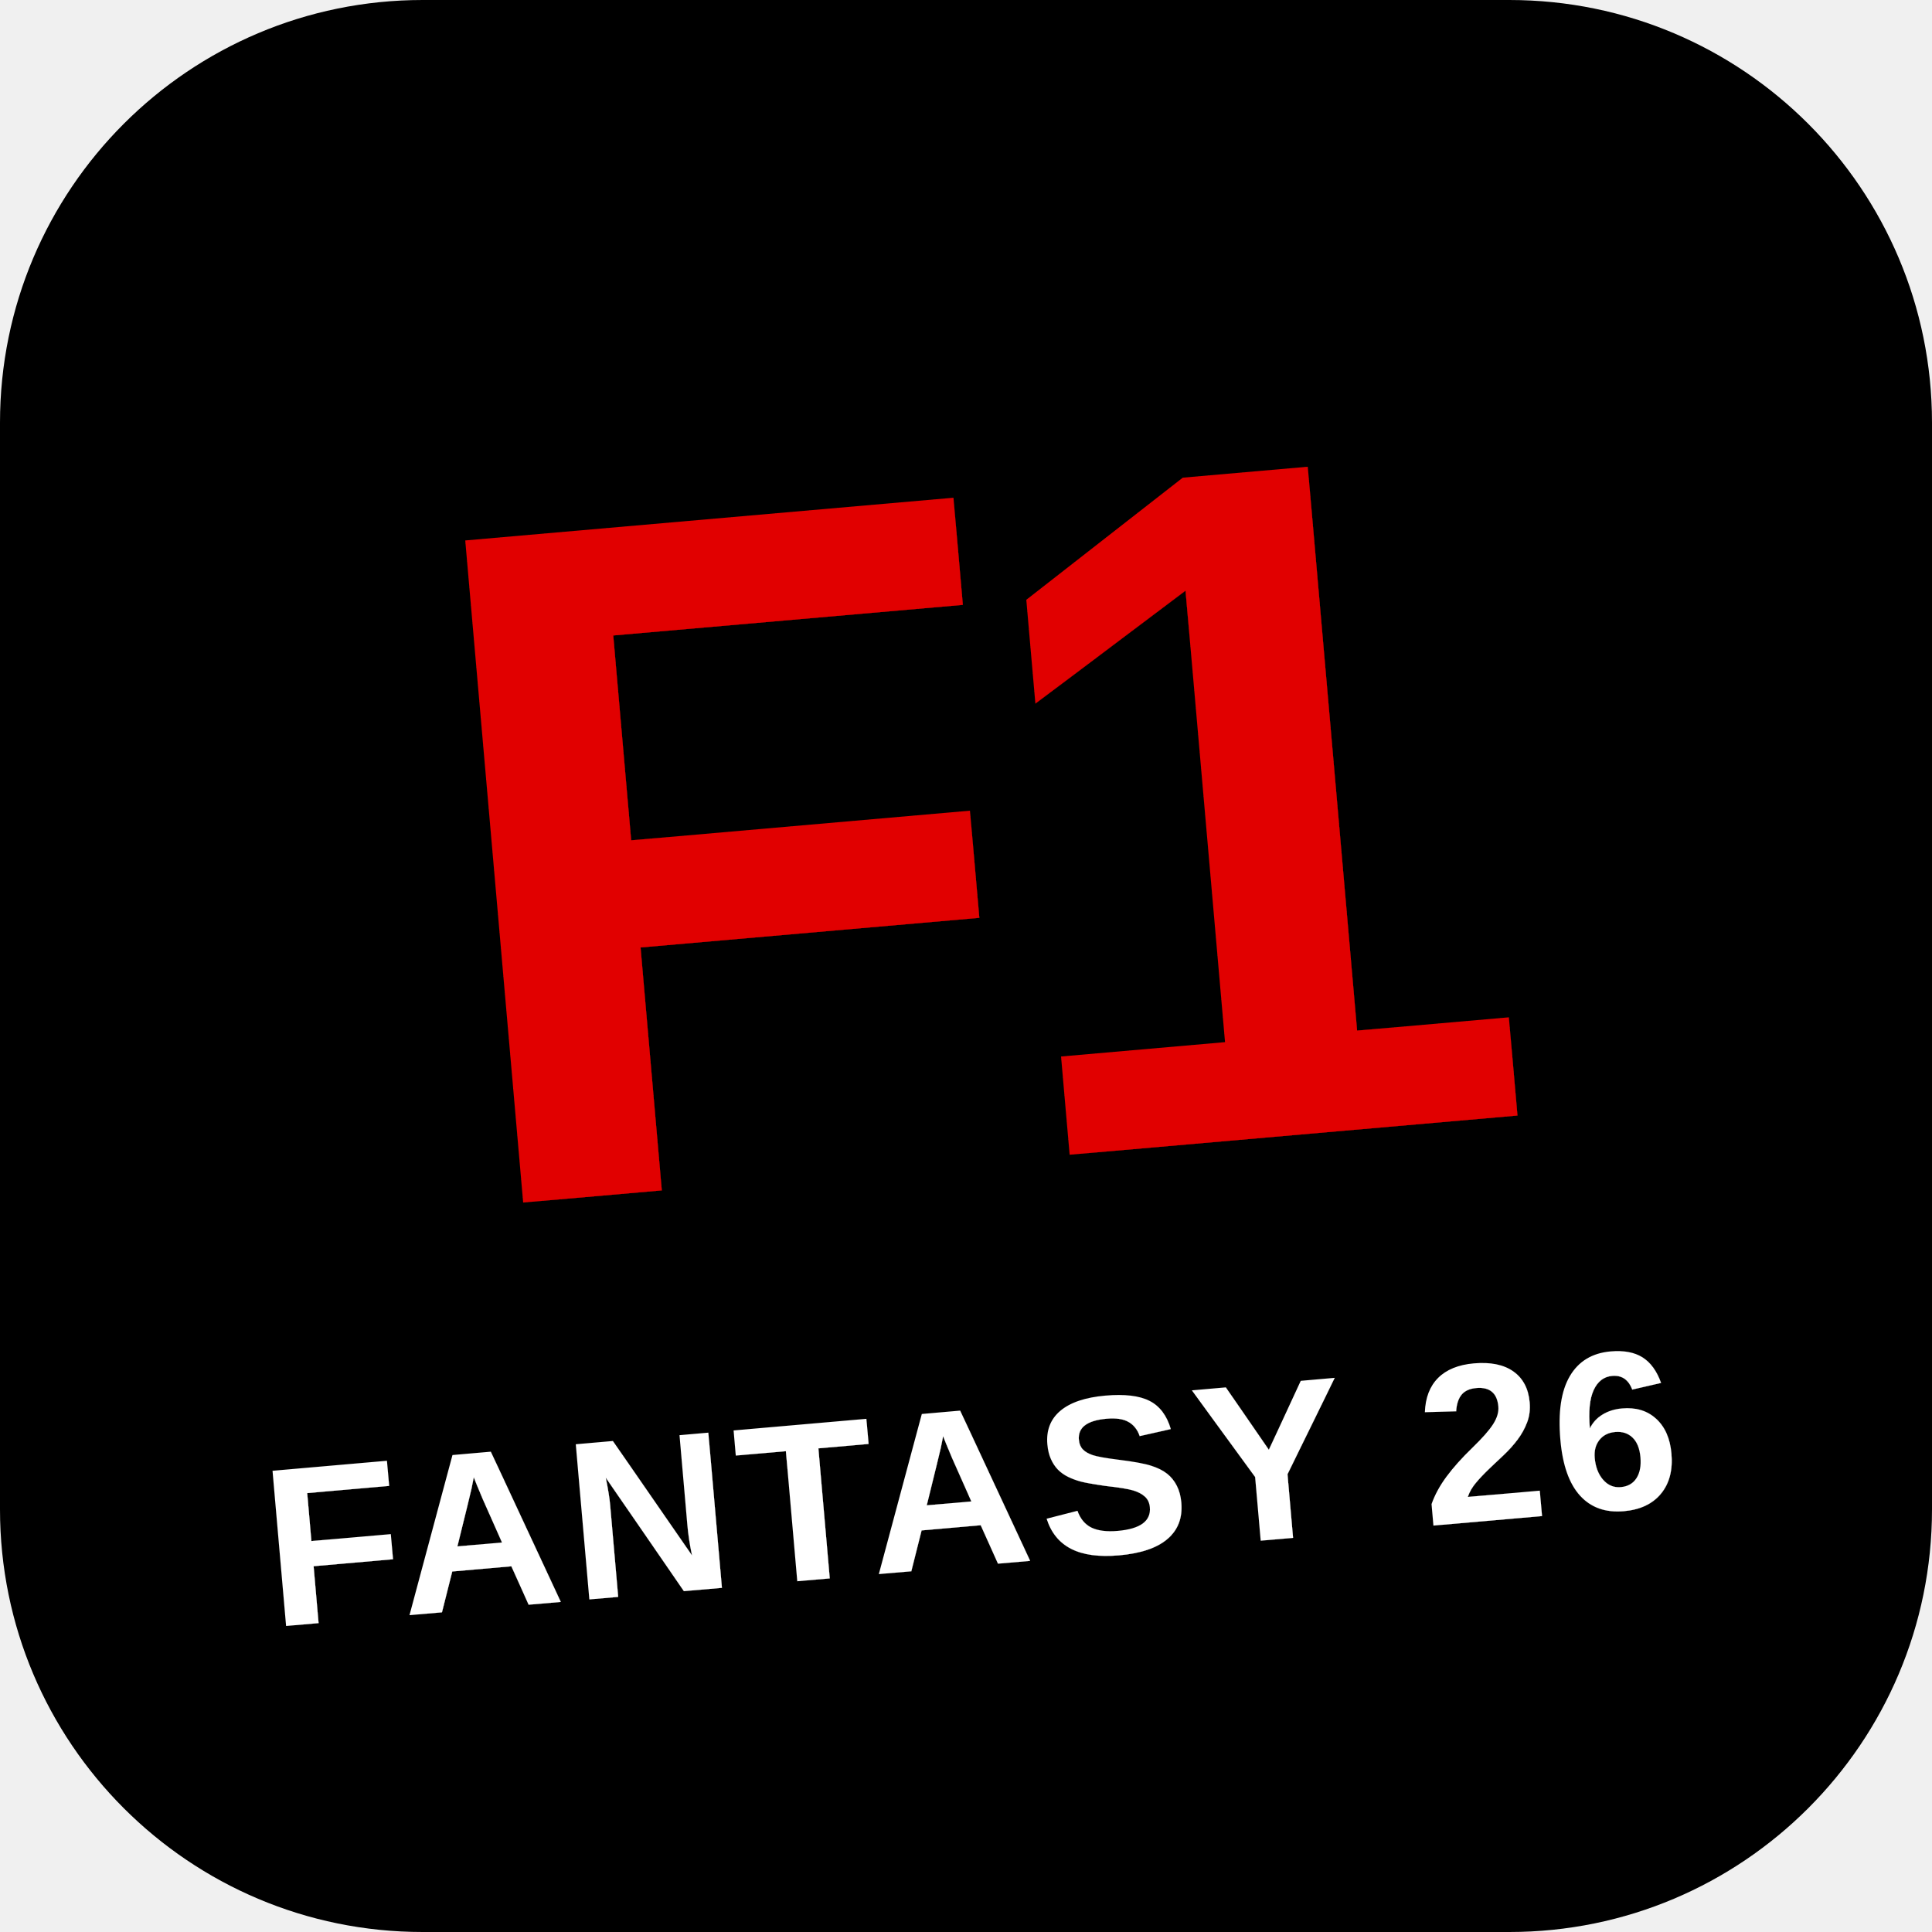
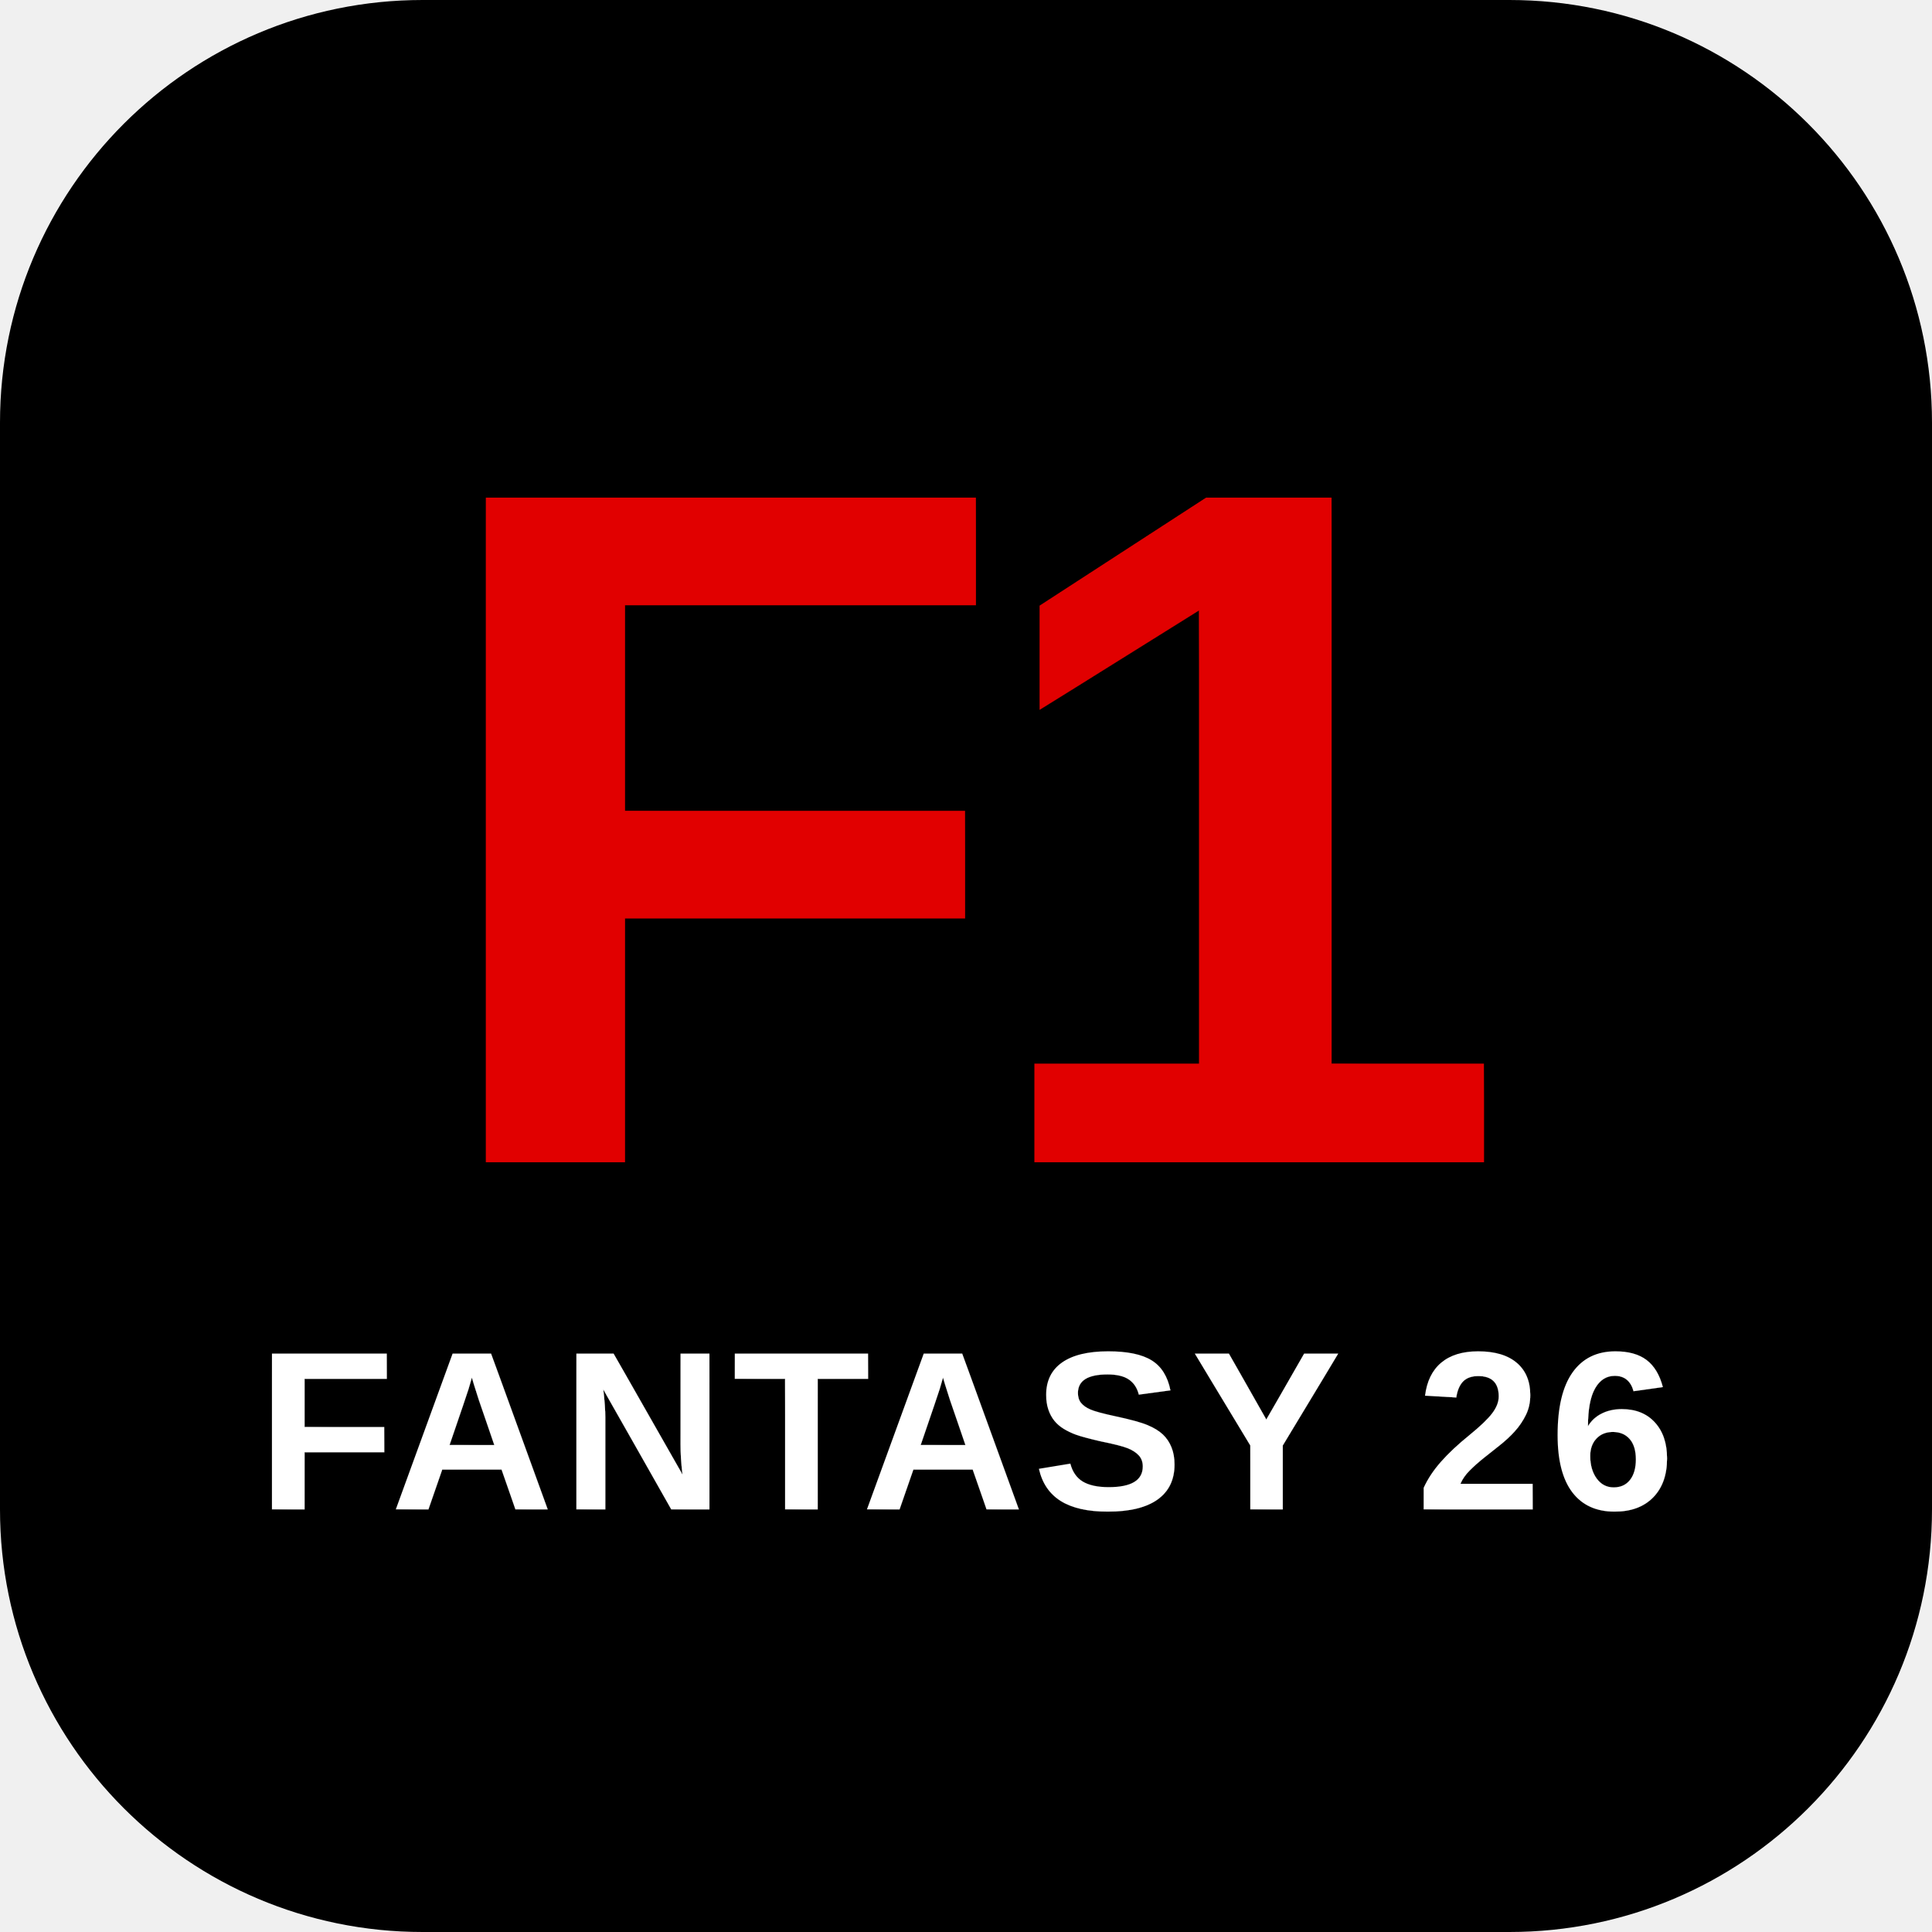
<svg xmlns="http://www.w3.org/2000/svg" viewBox="0 0 512 512">
  <defs>
    <filter id="f1shadow" x="-8%" y="-8%" width="120%" height="120%">
      <feDropShadow dx="5" dy="5" stdDeviation="4" flood-color="#000000" flood-opacity="0.7" />
    </filter>
    <filter id="subshadow" x="-8%" y="-8%" width="120%" height="120%">
      <feDropShadow dx="3" dy="3" stdDeviation="3" flood-color="#000000" flood-opacity="0.6" />
    </filter>
  </defs>
  <rect width="512" height="512" rx="112" fill="#000000" />
-   <text x="256" y="308" font-family="Arial Black, Arial, sans-serif" font-weight="900" font-size="256" fill="#e10600" text-anchor="middle" dominant-baseline="auto" letter-spacing="-10" transform="rotate(-5, 256, 200)" filter="url(#f1shadow)">F1</text>
-   <text x="256" y="415" font-family="Arial Black, Arial, sans-serif" font-weight="700" font-size="60" fill="#ffffff" text-anchor="middle" dominant-baseline="auto" letter-spacing="2" transform="rotate(-5, 256, 380)" filter="url(#subshadow)">FANTASY 26</text>
+   <text x="256" y="308" font-family="Arial Black, Arial, sans-serif" font-weight="900" font-size="256" fill="#e10600" text-anchor="middle" dominant-baseline="auto" letter-spacing="-10" filter="url(#f1shadow)">F1</text>
+   <text x="256" y="400" font-family="Arial Black, Arial, sans-serif" font-weight="700" font-size="60" fill="#ffffff" text-anchor="middle" dominant-baseline="auto" letter-spacing="2" filter="url(#subshadow)">FANTASY 26</text>
</svg>
